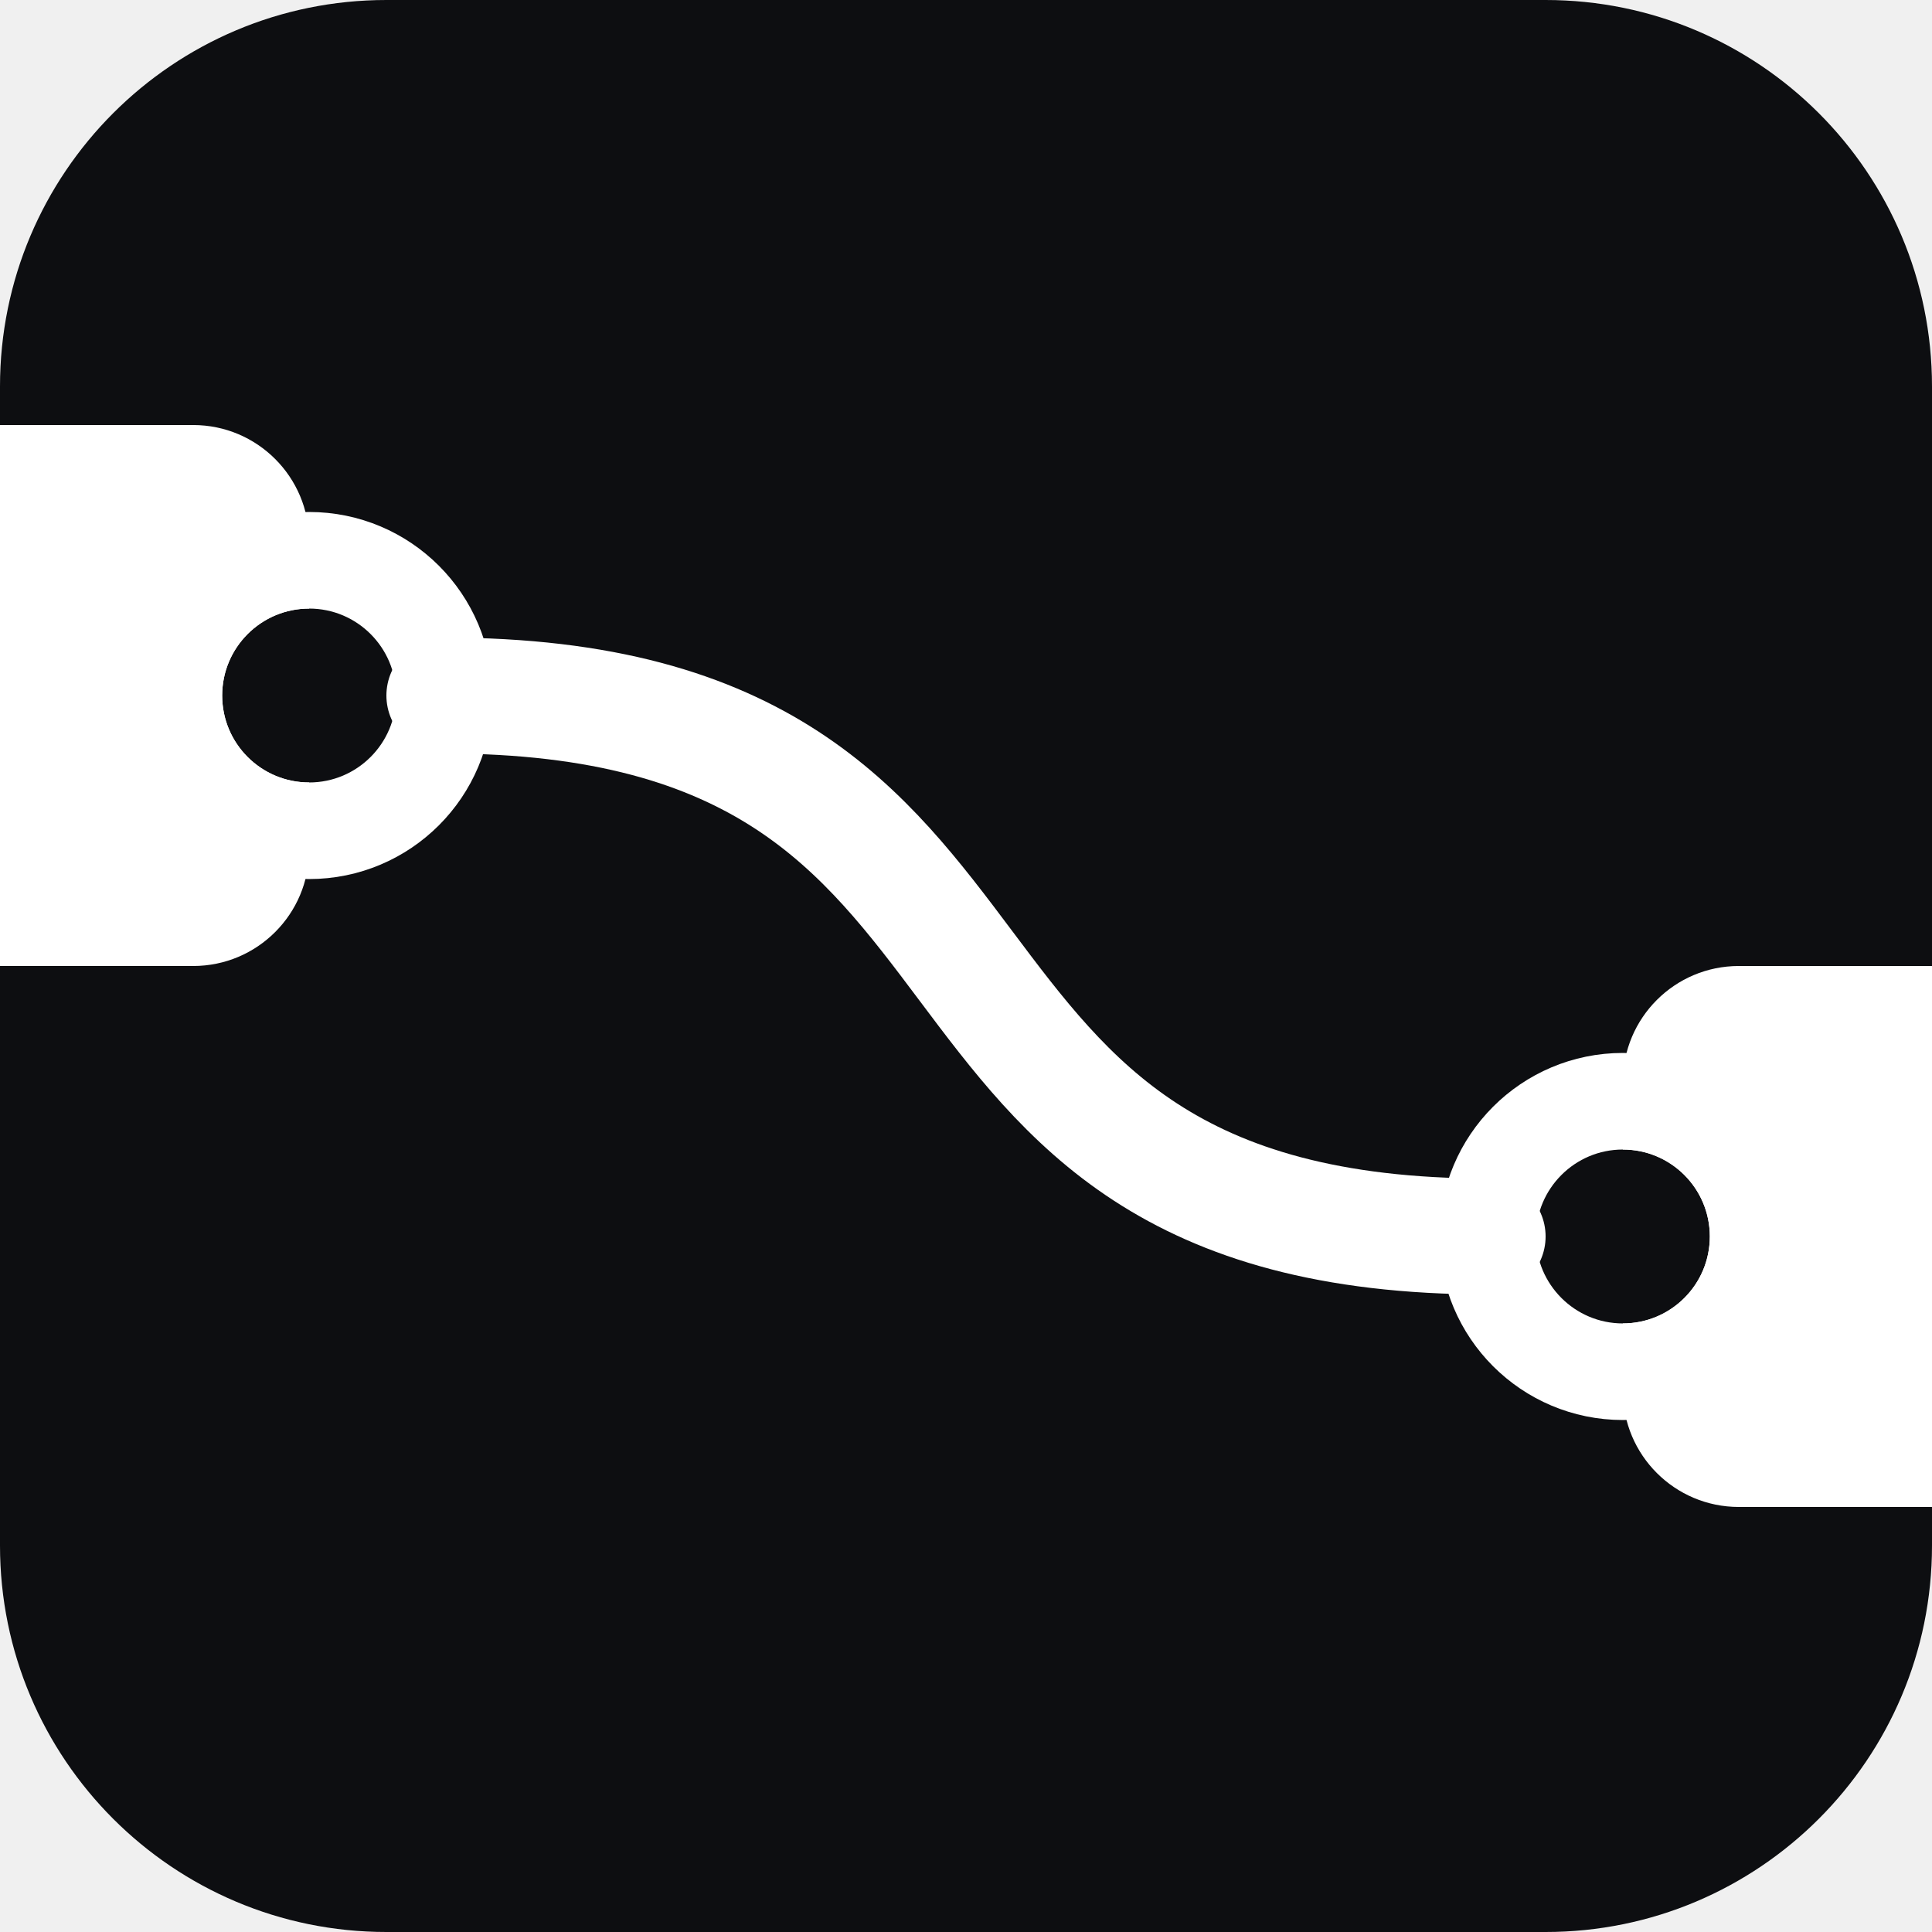
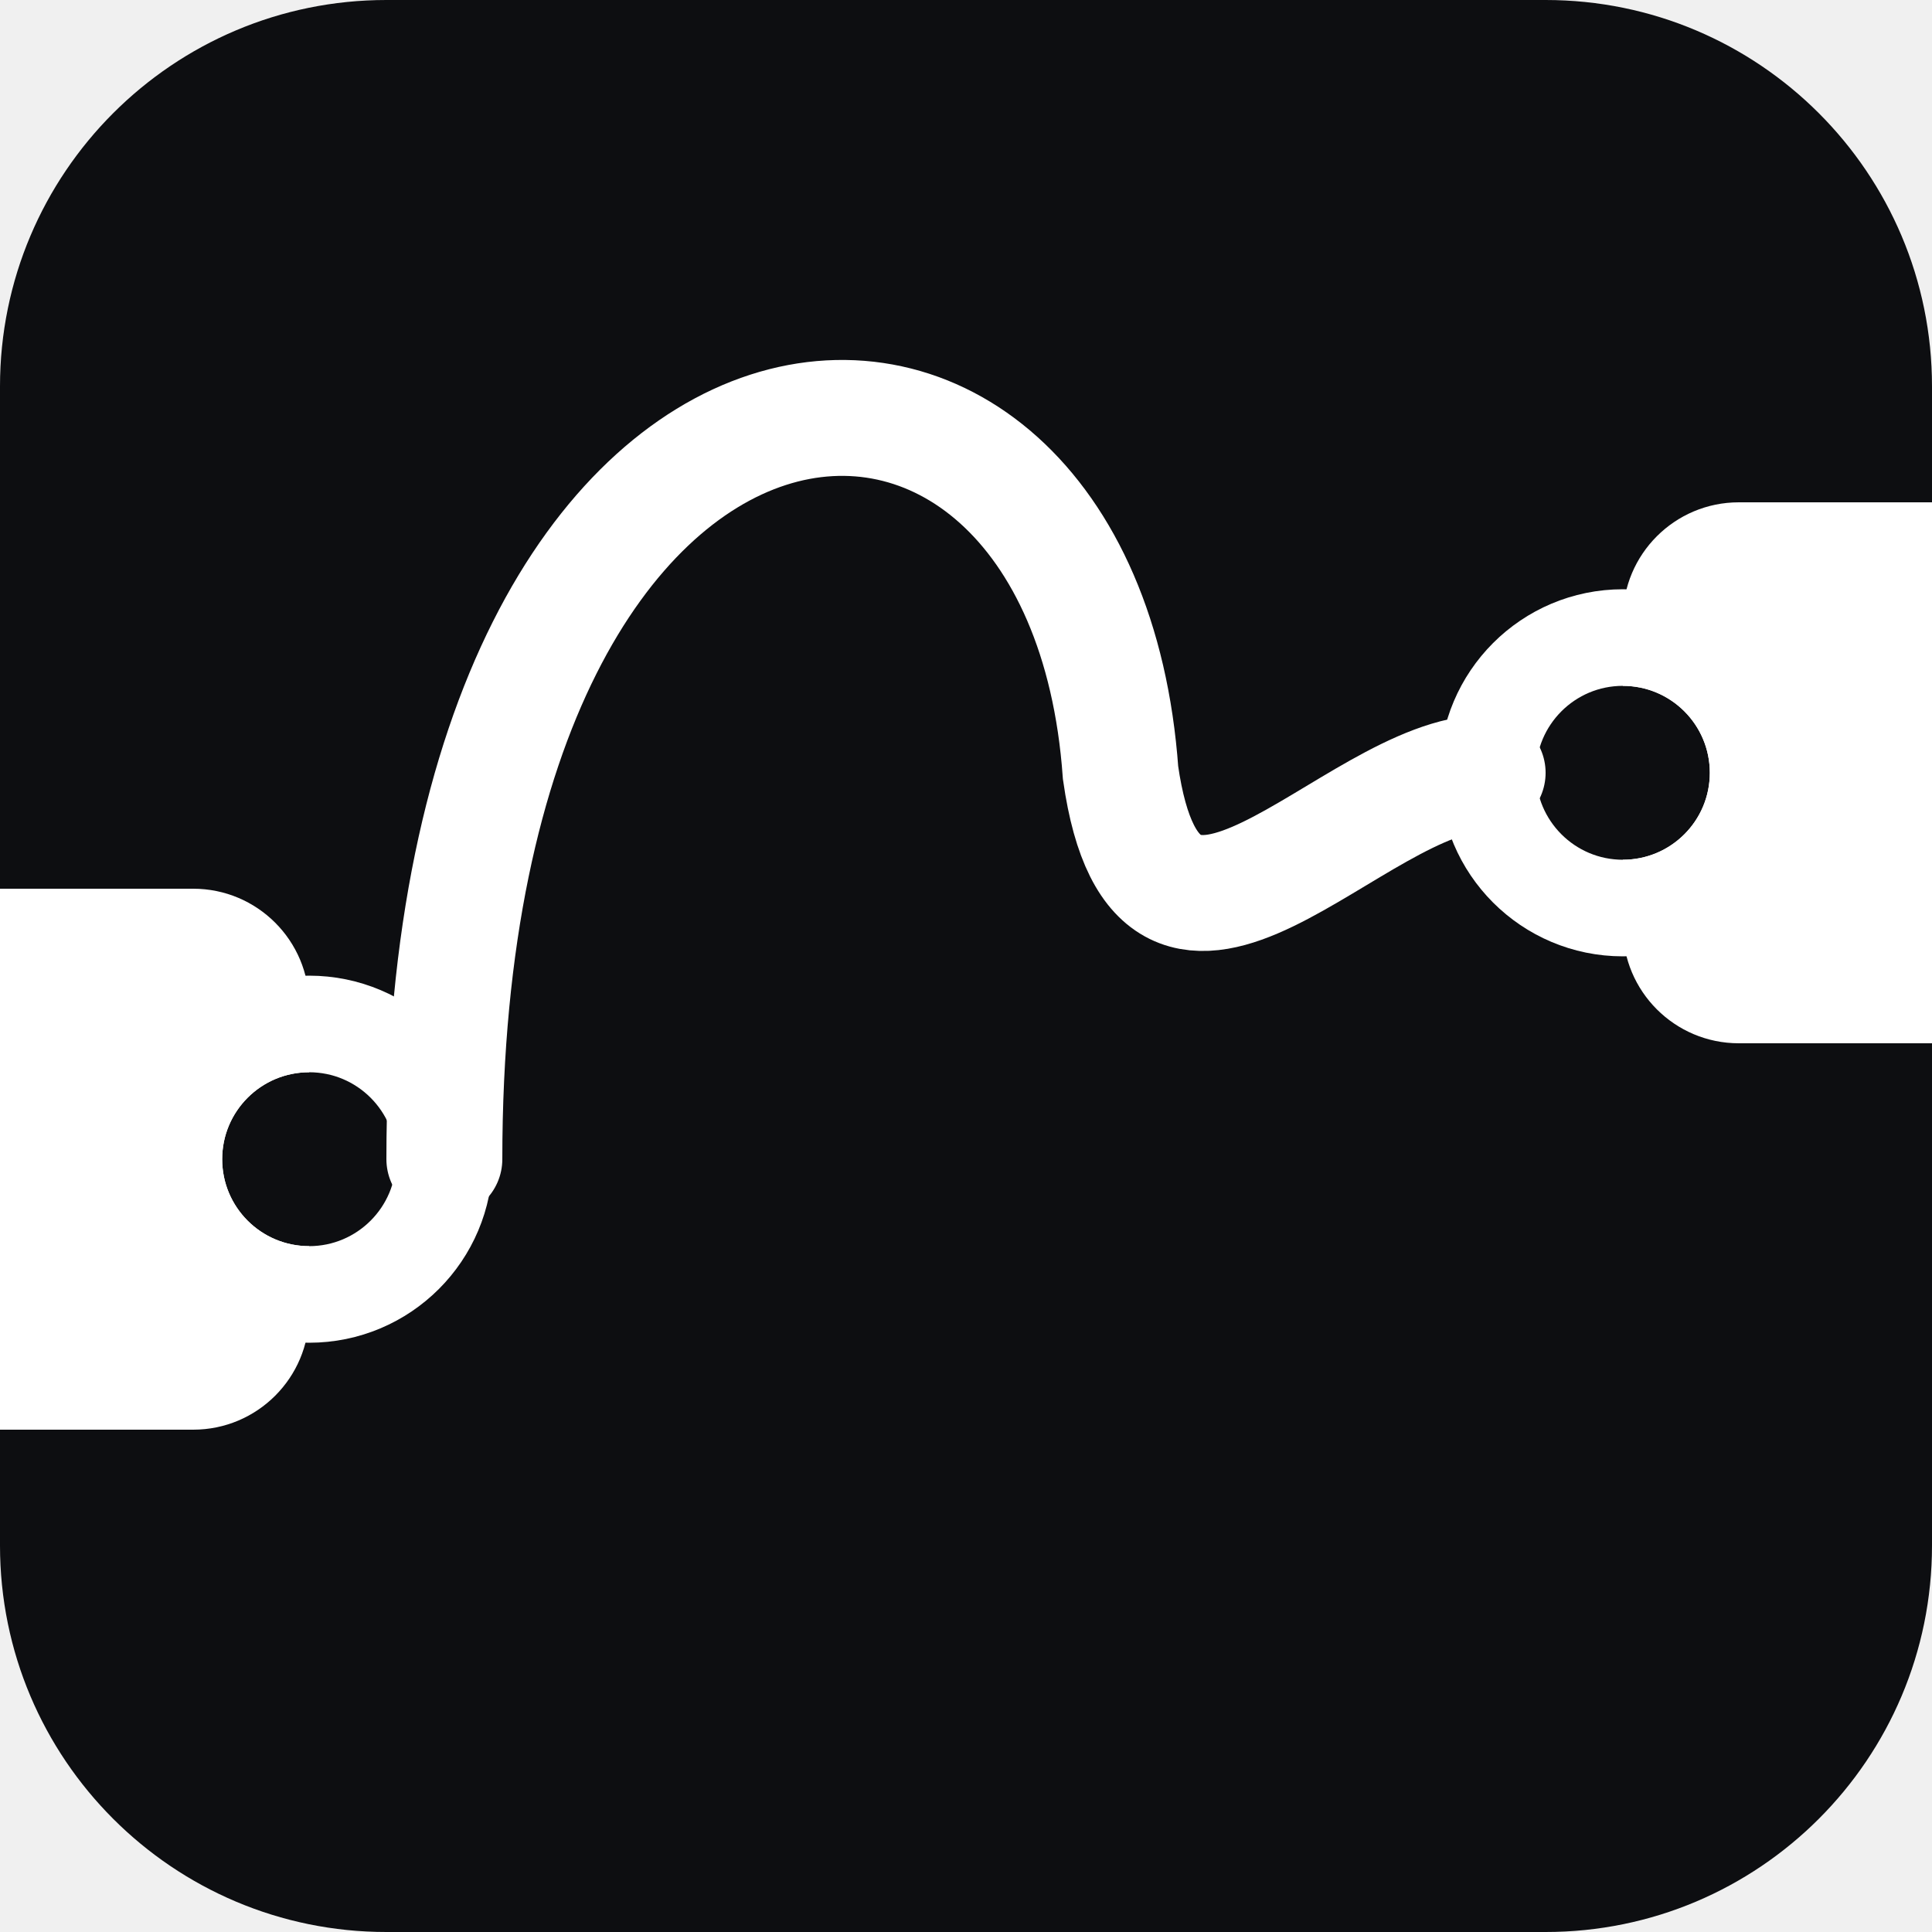
<svg xmlns="http://www.w3.org/2000/svg" viewBox="0 0 100 100" width="100" height="100">
  <defs>
    <clipPath id="c">
      <rect width="100" height="100" rx="20" />
    </clipPath>
  </defs>
  <rect x="0" y="0" width="100" height="100" rx="20" fill="#0D0E11" />
  <g clip-path="url(#c)">
    <g>
-       <path d="M-6 22 h16 a6 6 0 0 1 6 6 v3.5 a4.5 4.5 0 0 0 0 9.0 v3.5 a6 6 0 0 1 -6 6 h-16 z" fill="#FFFFFF" />
-       <path d="M106 50 h-16 a6 6 0 0 0 -6 6 v3.5 a4.5 4.5 0 0 1 0 9.0 v3.5 a6 6 0 0 0 6 6 h16 z" fill="#FFFFFF" />
-       <path d="M23.0 36.0 C56 36.0 44 64.0 77.0 64.0" fill="none" stroke="#FFFFFF" stroke-width="6" stroke-linecap="round" />
-       <circle cx="16.0" cy="36.0" r="7.0" fill="none" stroke="#FFFFFF" stroke-width="5.0" />
-       <circle cx="84.0" cy="64.0" r="7.0" fill="none" stroke="#FFFFFF" stroke-width="5.0" />
+       <path d="M-6 46 h16 a6 6 0 0 1 6 6 v3.5 a4.5 4.5 0 0 0 0 9.0 v3.5 a6 6 0 0 1 -6 6 h-16 z" fill="#FFFFFF" />
+       <path d="M106 26 h-16 a6 6 0 0 0 -6 6 v3.5 a4.5 4.5 0 0 1 0 9.0 v3.5 a6 6 0 0 0 6 6 h16 z" fill="#FFFFFF" />
+       <path d="M23 60 C23 14 56 12 58 40 C60 54 70 40 77 40" fill="none" stroke="#FFFFFF" stroke-width="6" stroke-linecap="round" />
+       <circle cx="16.0" cy="60.0" r="7.0" fill="none" stroke="#FFFFFF" stroke-width="5.0" />
+       <circle cx="84.0" cy="40.0" r="7.0" fill="none" stroke="#FFFFFF" stroke-width="5.0" />
    </g>
  </g>
</svg>
